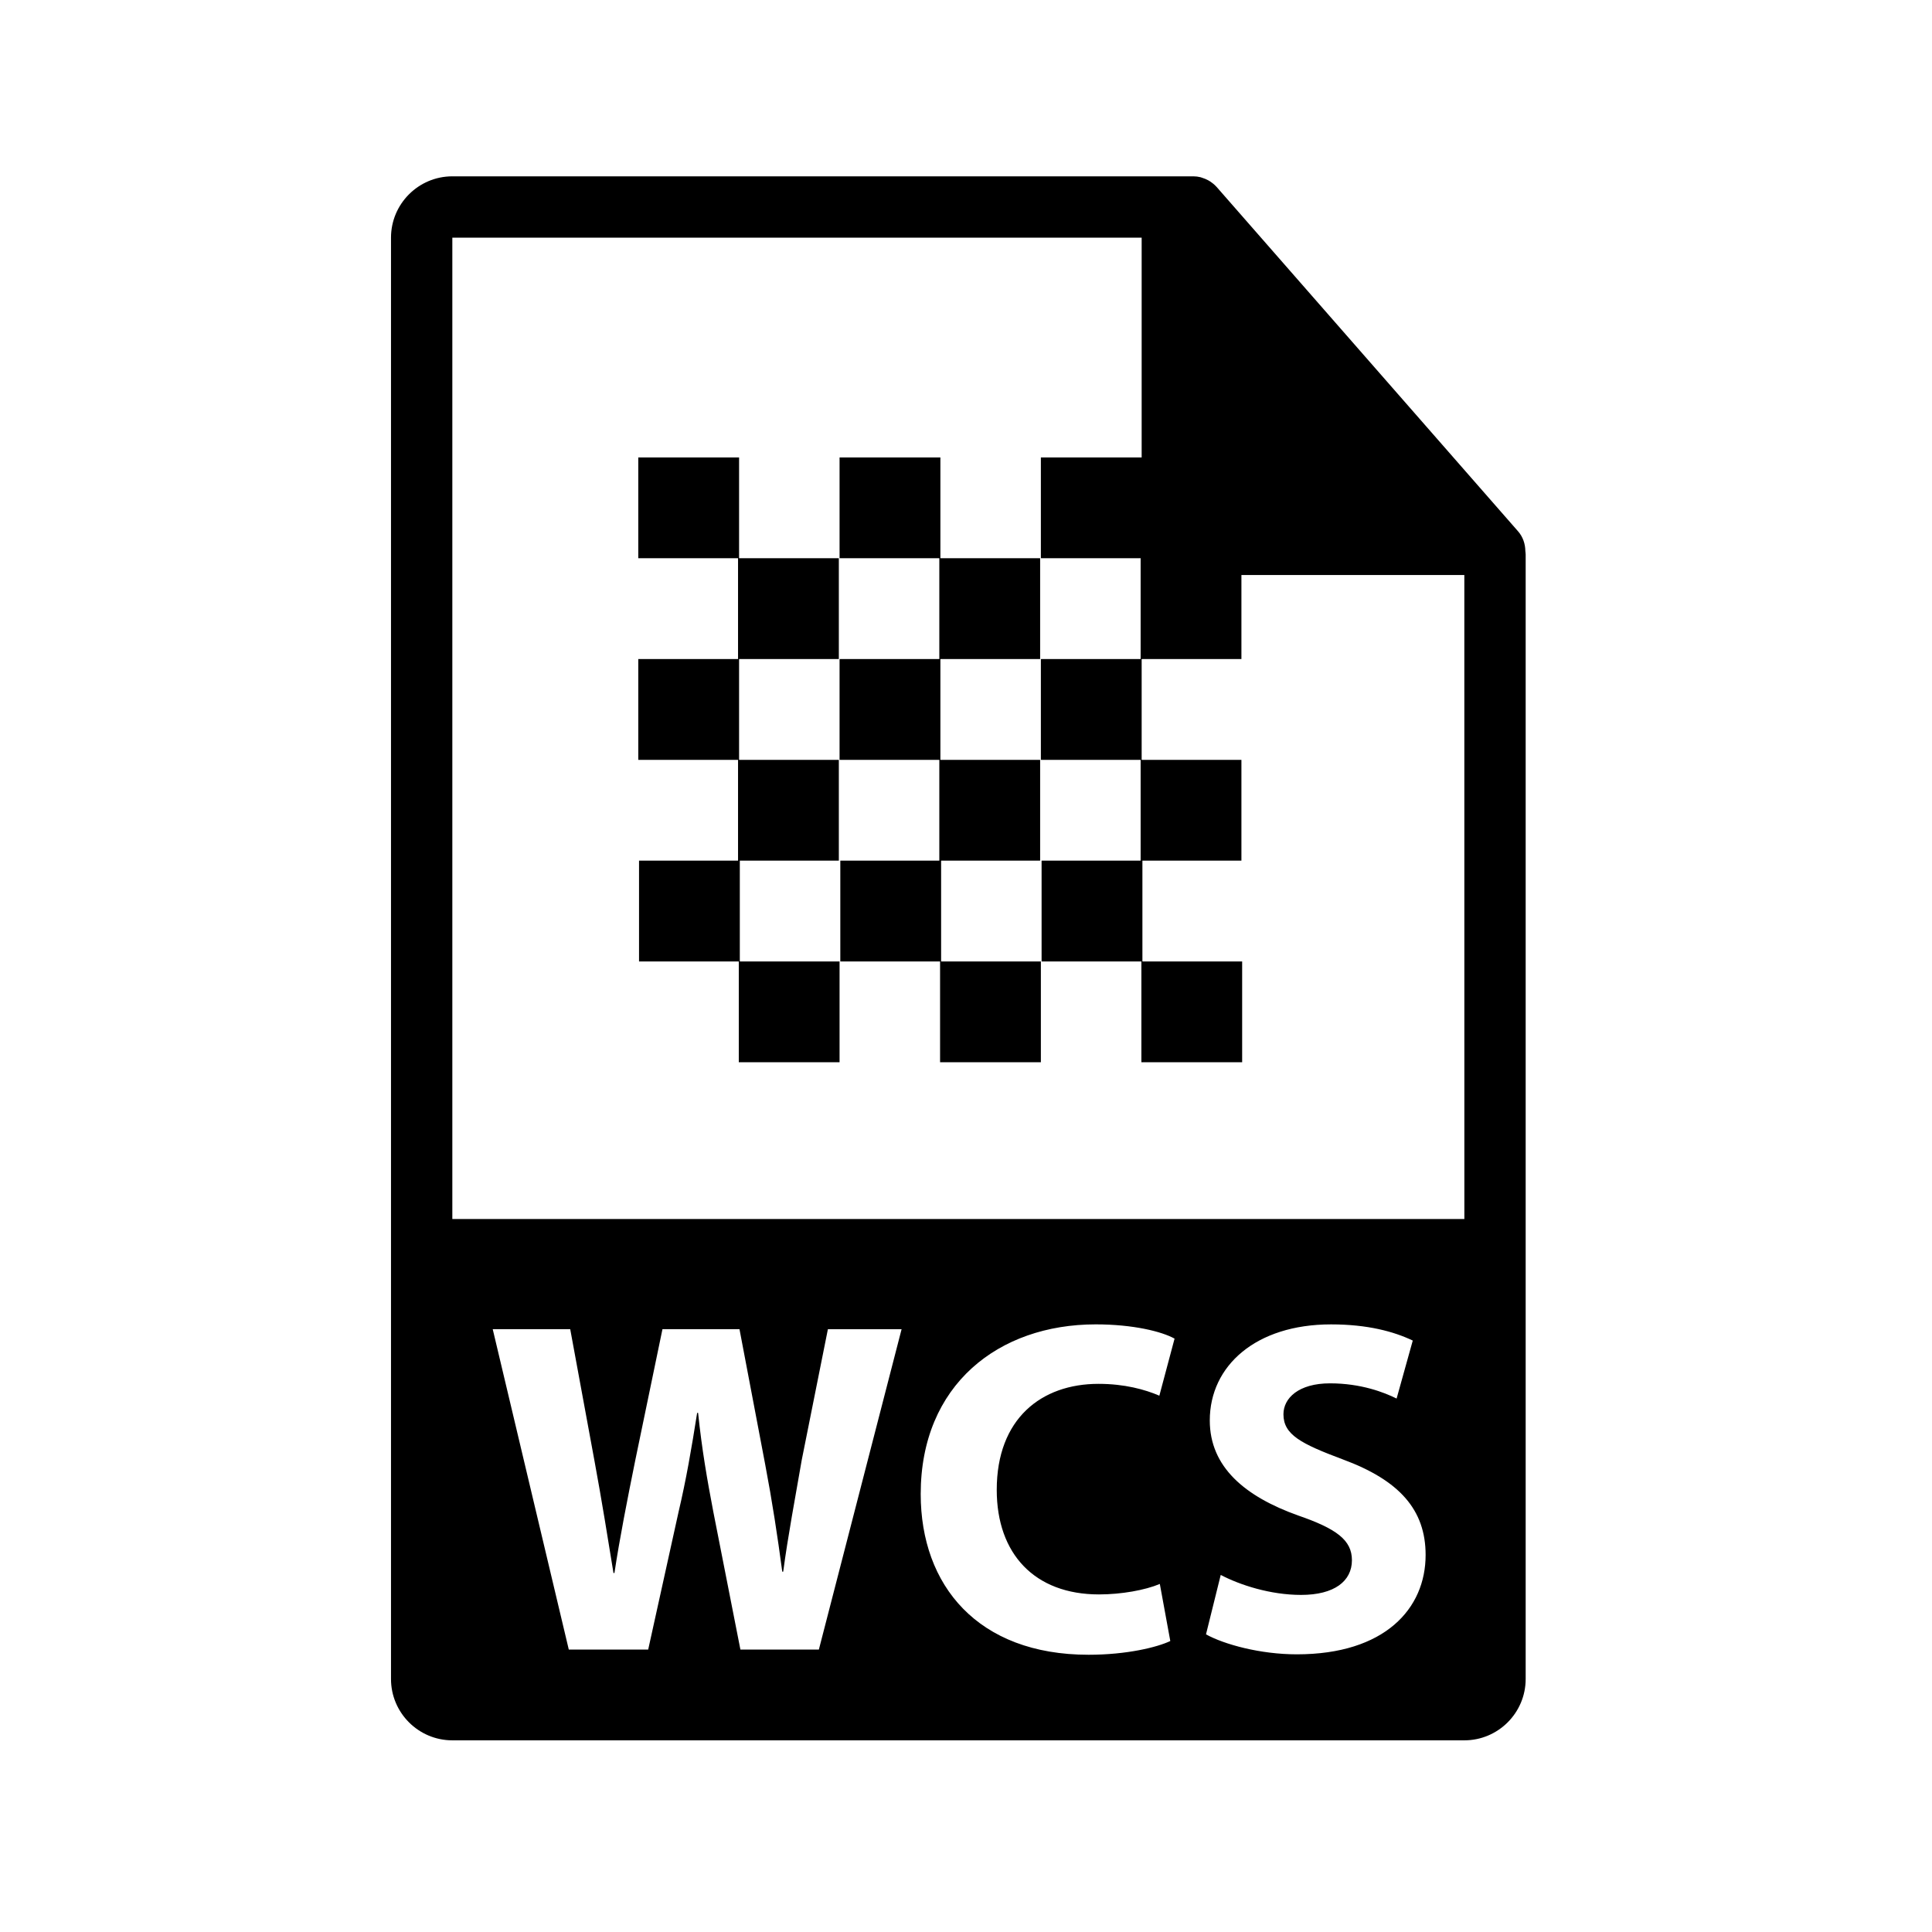
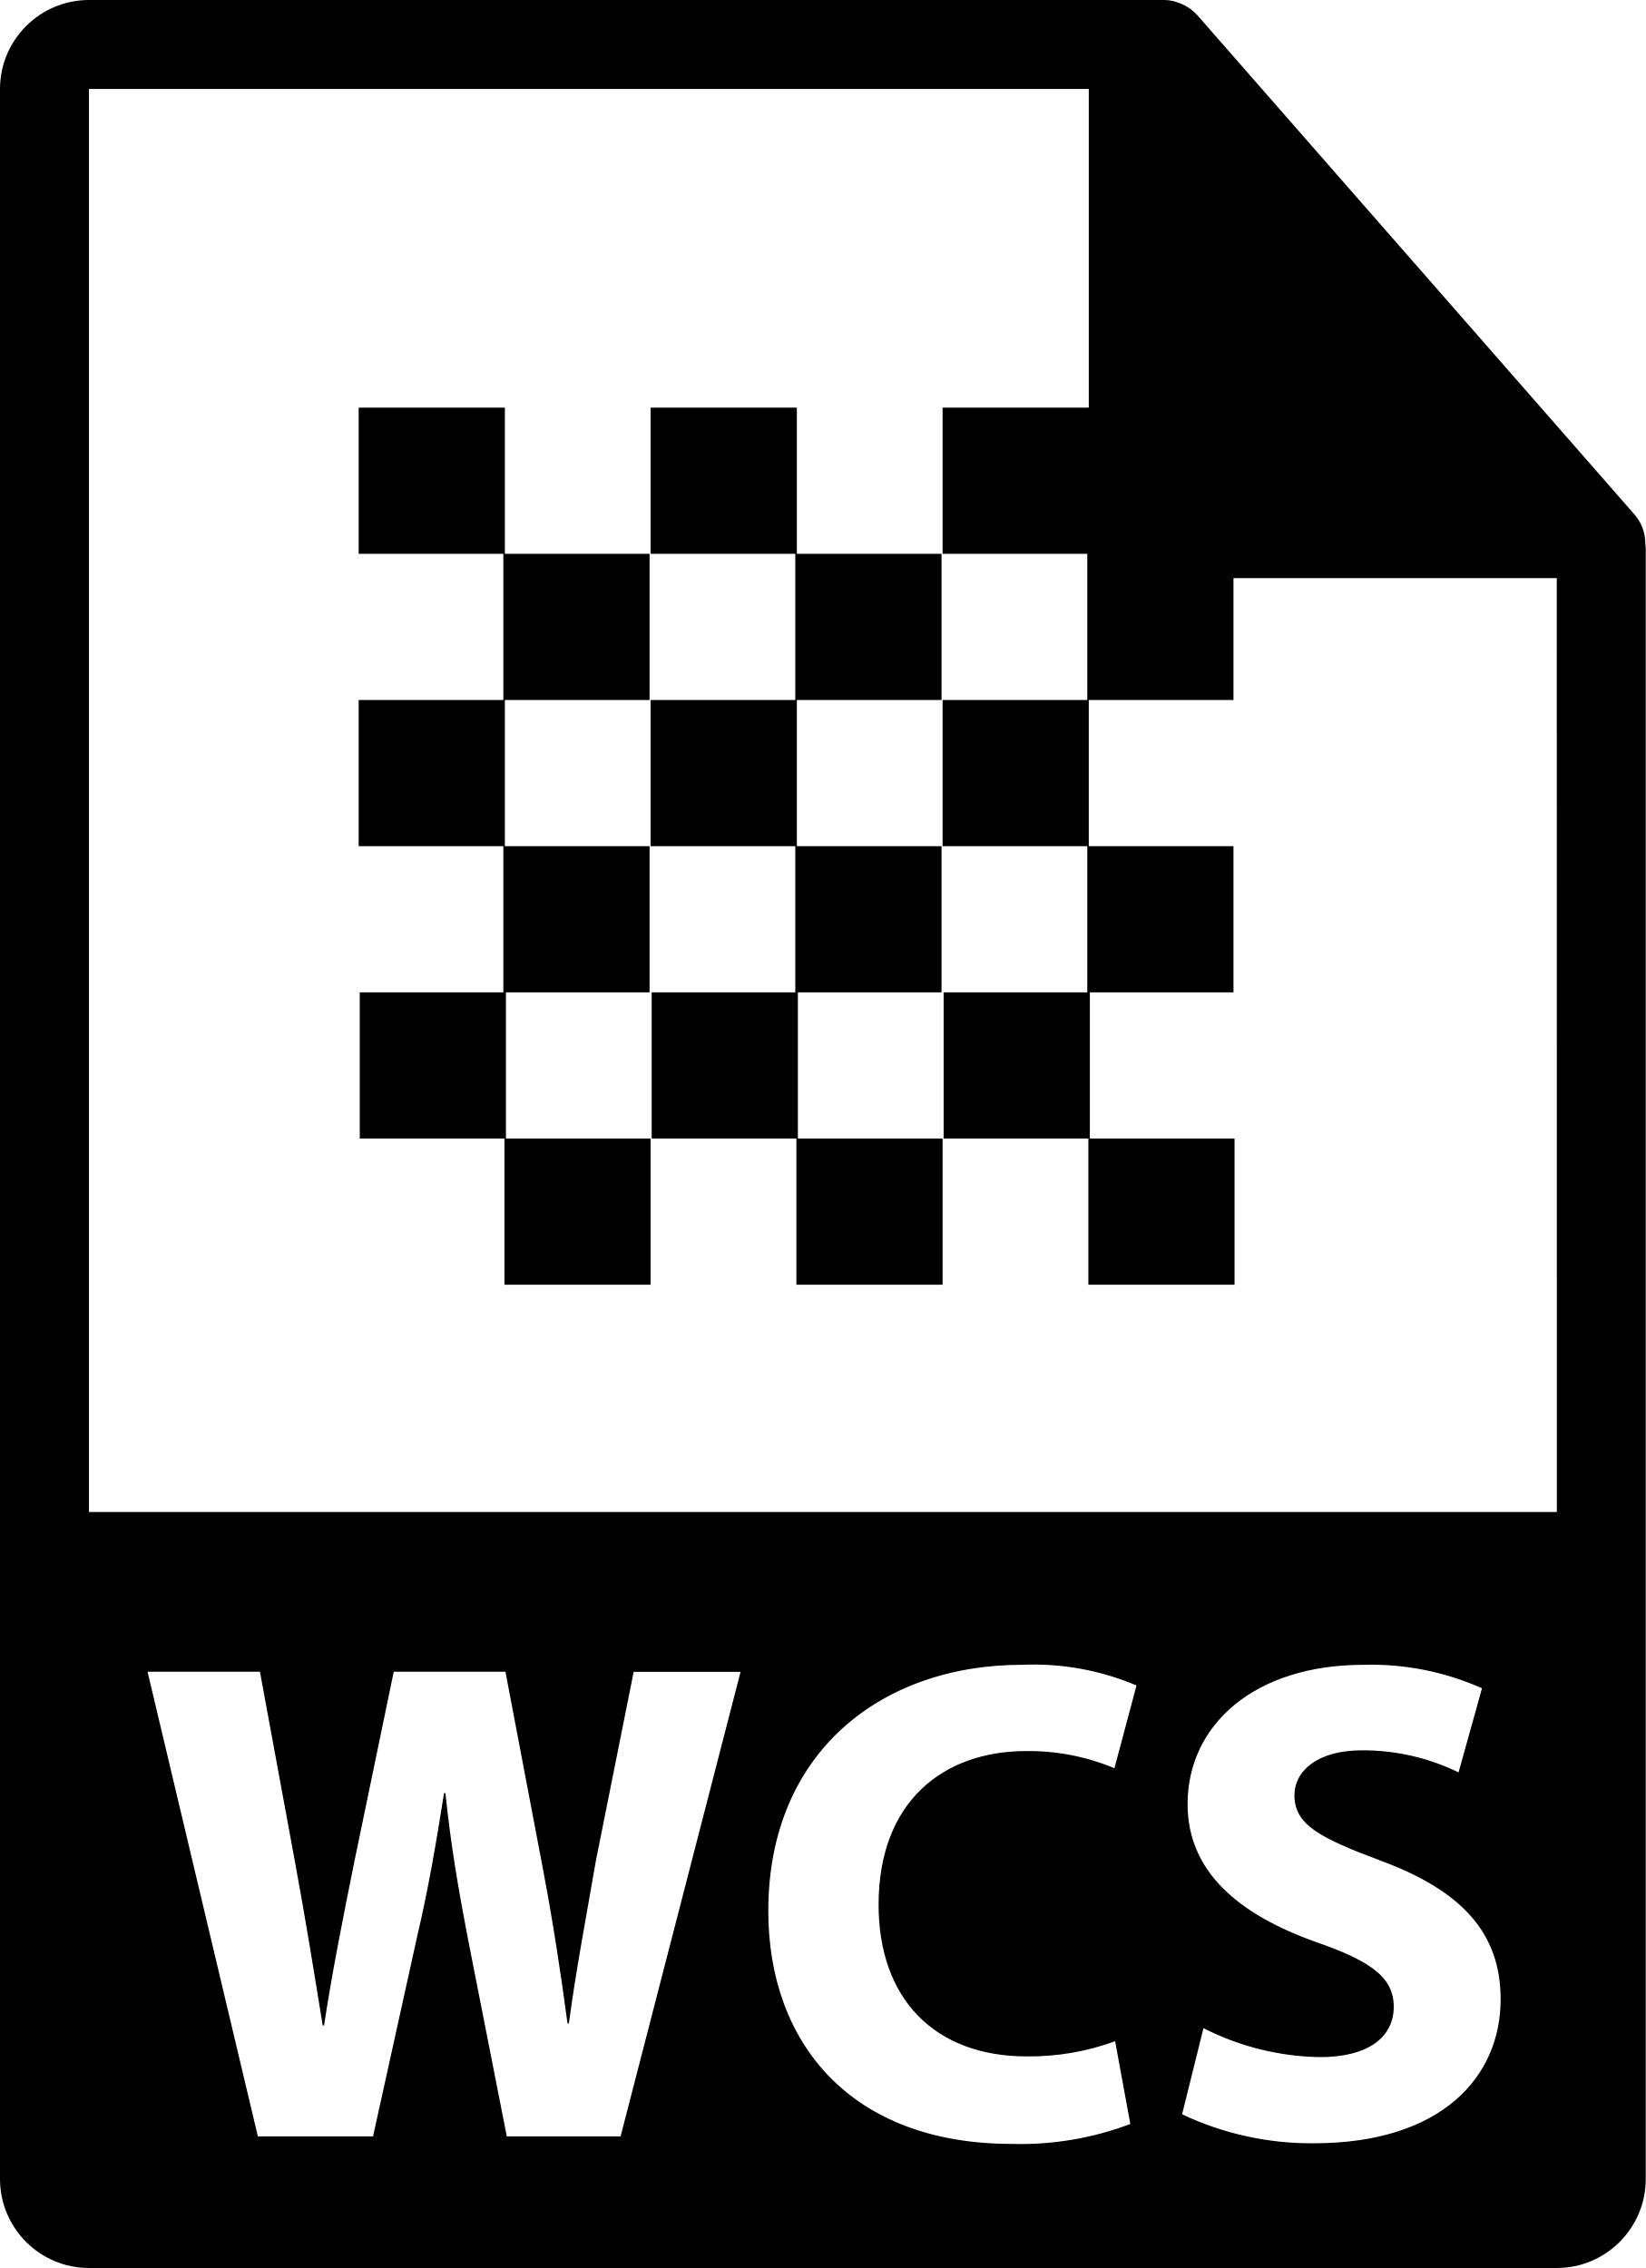
- <svg xmlns="http://www.w3.org/2000/svg" version="1.1" x="0px" y="0px" width="126px" height="126px" viewBox="-25.5 -11.5 126 126" overflow="visible" enable-background="new -25.5 -11.5 126 126" xml:space="preserve">
-   <defs>
- </defs>
-   <path fill="#000000" d="M22.749,44.629h6.458v-6.573h-6.506v-6.574h6.506v-6.575h-6.506v-6.574h-6.574v6.574h6.506v6.575h-6.506  v6.574h6.506v6.573h-6.457v6.575h6.506v6.573h6.572v-6.573h-6.505V44.629z M35.877,44.629h6.458v-6.573H35.83v-6.574h6.505v-6.575  H35.83v-6.574h-6.576v6.574h6.506v6.575h-6.506v6.574h6.506v6.573h-6.457v6.575h6.506v6.573h6.574v-6.573h-6.506V44.629z   M73.98,24.443c-0.006-0.468-0.156-0.93-0.478-1.295L53.838,0.684c-0.004-0.006-0.01-0.008-0.016-0.014  c-0.117-0.131-0.252-0.239-0.396-0.334c-0.043-0.028-0.086-0.053-0.131-0.078C53.168,0.19,53.037,0.134,52.9,0.093  c-0.037-0.011-0.07-0.026-0.109-0.036C52.643,0.021,52.488,0,52.334,0H4C1.795,0,0,1.795,0,4v94c0,2.206,1.795,4,4,4h66  c2.205,0,4-1.794,4-4V24.667C74,24.592,73.988,24.518,73.98,24.443z M27.904,96.082h-5.116l-1.768-8.991  c-0.403-2.108-0.744-4.062-0.992-6.448h-0.062c-0.372,2.354-0.713,4.34-1.209,6.448l-1.984,8.991h-5.178v-0.001L6.634,75.184h5.054  l1.582,8.588c0.465,2.514,0.899,5.209,1.24,7.317h0.062c0.341-2.263,0.837-4.774,1.364-7.379l1.768-8.526h5.023l1.674,8.807  c0.465,2.449,0.806,4.683,1.116,7.008h0.062c0.31-2.325,0.775-4.773,1.209-7.286l1.705-8.524h4.806L27.904,96.082z M46.172,92.484  c1.458,0,3.008-0.278,3.969-0.683l0.683,3.722c-0.837,0.4-2.821,0.896-5.333,0.896c-7.225,0-10.945-4.525-10.945-10.479  c0-7.131,5.085-11.068,11.41-11.068c2.449,0,4.311,0.465,5.146,0.93l-0.992,3.721c-0.93-0.4-2.264-0.772-3.969-0.772  c-3.721,0-6.636,2.265-6.636,6.914C39.505,89.85,41.984,92.484,46.172,92.484z M59.074,96.391c-2.387,0-4.744-0.649-5.922-1.303  l0.961-3.875c1.24,0.651,3.225,1.303,5.24,1.303c2.17,0,3.316-0.897,3.316-2.264c0-1.303-0.992-2.047-3.503-2.914  c-3.474-1.24-5.767-3.163-5.767-6.201c0-3.566,3.008-6.264,7.906-6.264c2.387,0,4.092,0.465,5.332,1.055l-1.054,3.782  c-0.808-0.403-2.326-0.992-4.341-0.992c-2.047,0-3.039,0.962-3.039,2.017c0,1.332,1.146,1.923,3.876,2.945  c3.688,1.363,5.396,3.285,5.396,6.231C67.477,93.414,64.811,96.391,59.074,96.391z M4,68V4h44.956v14.333h-6.573v6.574h6.573v0.002  h-0.067v6.573h-6.506v6.574h6.506v6.573H42.43v6.574h6.508v6.574h6.572v-6.574h-6.505v-6.574h6.457v-6.573h-6.506v-6.574h6.506V26  H70l0.002,42H4z" />
+ <svg xmlns="http://www.w3.org/2000/svg" width="74" height="102" viewBox="0 0 74 102">
+   <path d="M22.749,44.629h6.458V38.056H22.701V31.482h6.506V24.907H22.701V18.333H16.127v6.574h6.506v6.575H16.127v6.574h6.506v6.573H16.176v6.575h6.506v6.573h6.572V51.204H22.749Zm13.128,0h6.458V38.056H35.83V31.482h6.505V24.907H35.83V18.333H29.254v6.574H35.76v6.575H29.254v6.574H35.76v6.573H29.303v6.575h6.506v6.573h6.574V51.204H35.877ZM73.98,24.443a1.975,1.975,0,0,0-.478-1.295L53.838.684c-.004-.006-.01-.008-.016-.014a2,2,0,0,0-.396-.334c-.043-.028-.086-.053-.131-.078A2.129,2.129,0,0,0,52.9.093c-.037-.011-.07-.026-.109-.036A1.946,1.946,0,0,0,52.334,0H4A4.005,4.005,0,0,0,0,4V98a4.005,4.005,0,0,0,4,4H70a4.005,4.005,0,0,0,4-4V24.667A2.118,2.118,0,0,0,73.98,24.443ZM27.904,96.082H22.788L21.02,87.091c-.403-2.108-.744-4.062-.992-6.448h-.062c-.372,2.354-.713,4.34-1.209,6.448l-1.984,8.991H11.595v-.001L6.634,75.184h5.054l1.582,8.588c.465,2.514.899,5.209,1.24,7.317h.062c.341-2.263.837-4.774,1.364-7.379l1.768-8.526h5.023l1.674,8.807c.465,2.449.806,4.683,1.116,7.008h.062c.31-2.325.775-4.773,1.209-7.286l1.705-8.524h4.806Zm18.268-3.598a11.207,11.207,0,0,0,3.969-.683l.683,3.722a13.943,13.943,0,0,1-5.333.896c-7.225,0-10.945-4.525-10.945-10.479,0-7.131,5.085-11.068,11.41-11.068a11.824,11.824,0,0,1,5.146.93l-.992,3.721a10.023,10.023,0,0,0-3.969-.772c-3.721,0-6.636,2.265-6.636,6.914C39.505,89.85,41.984,92.484,46.172,92.484Zm12.902,3.907a13.588,13.588,0,0,1-5.922-1.303l.961-3.875a11.944,11.944,0,0,0,5.24,1.303c2.17,0,3.316-.897,3.316-2.264,0-1.303-.992-2.047-3.503-2.914-3.474-1.24-5.767-3.163-5.767-6.201,0-3.566,3.008-6.264,7.906-6.264a12.205,12.205,0,0,1,5.332,1.055L65.583,79.71a9.786,9.786,0,0,0-4.341-.992c-2.047,0-3.039.962-3.039,2.017,0,1.332,1.146,1.923,3.876,2.945,3.688,1.363,5.396,3.285,5.396,6.231C67.477,93.414,64.811,96.391,59.074,96.391ZM4,68V4H48.956V18.333H42.383v6.574h6.573v.002h-.067v6.573H42.383v6.574h6.506v6.573H42.43v6.574h6.508v6.574H55.51V51.203H49.005V44.629h6.457V38.056H48.956V31.482h6.506V26H70l.002,42Z" />
</svg>
